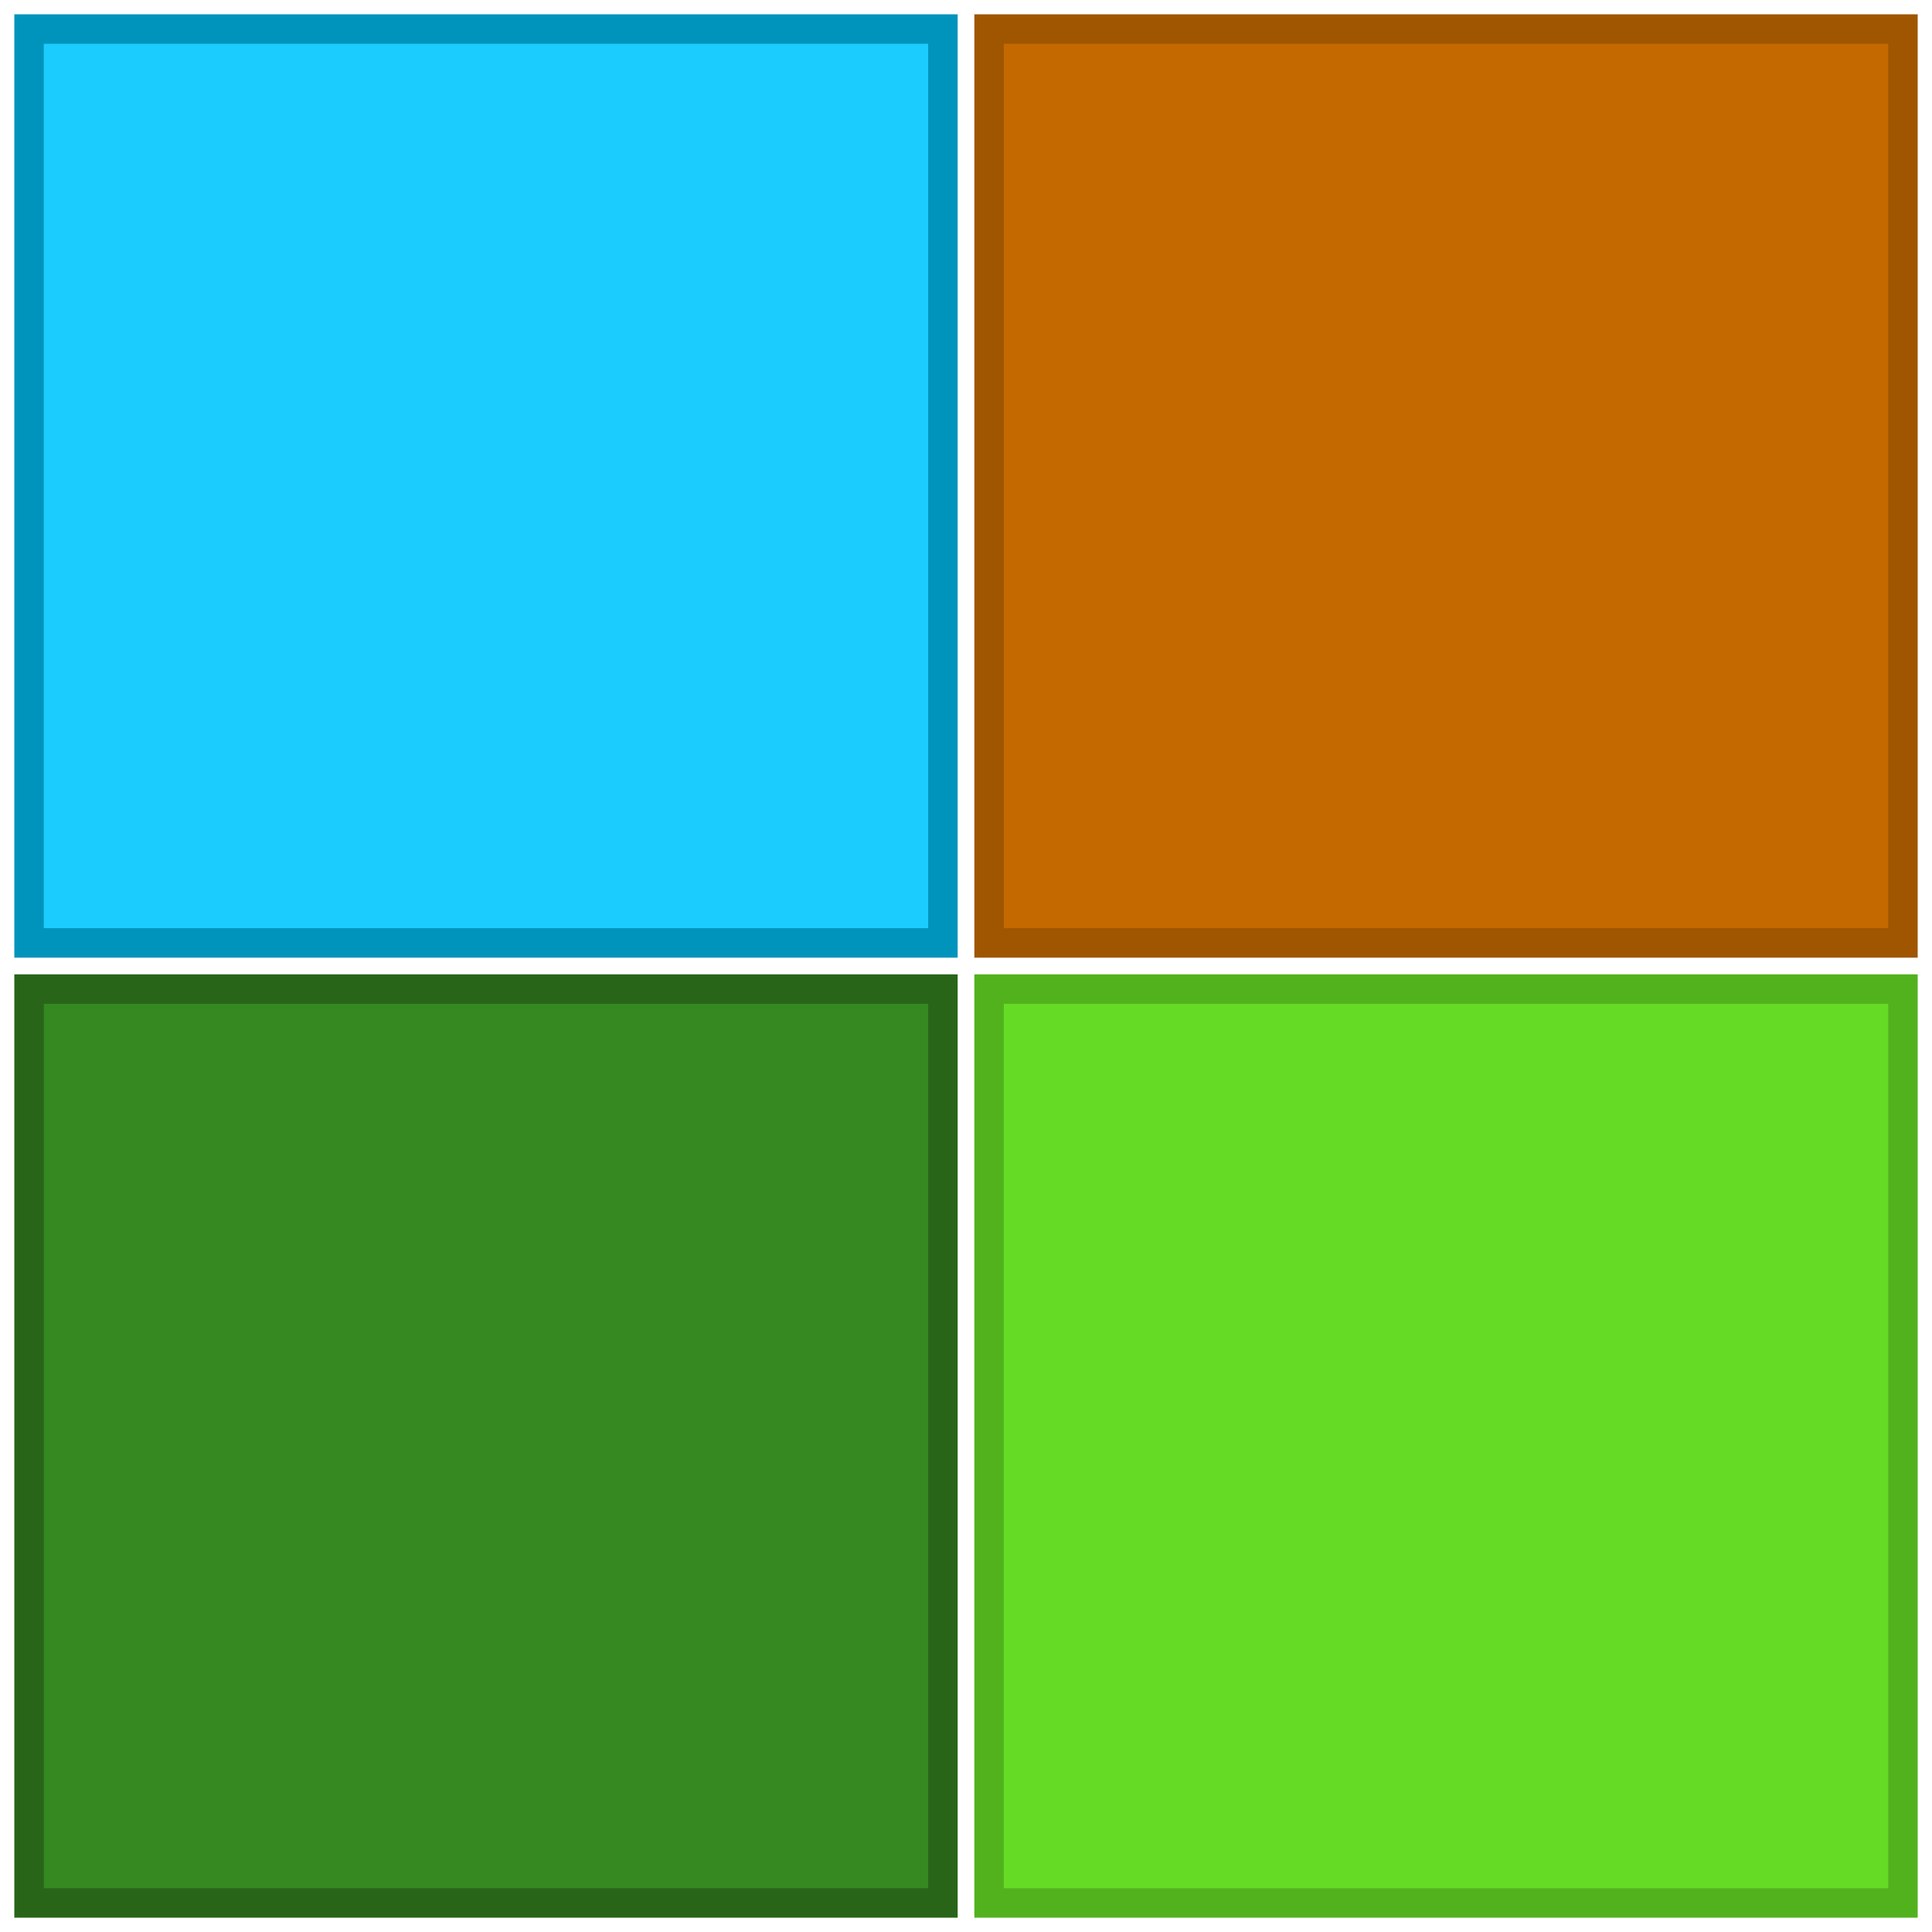
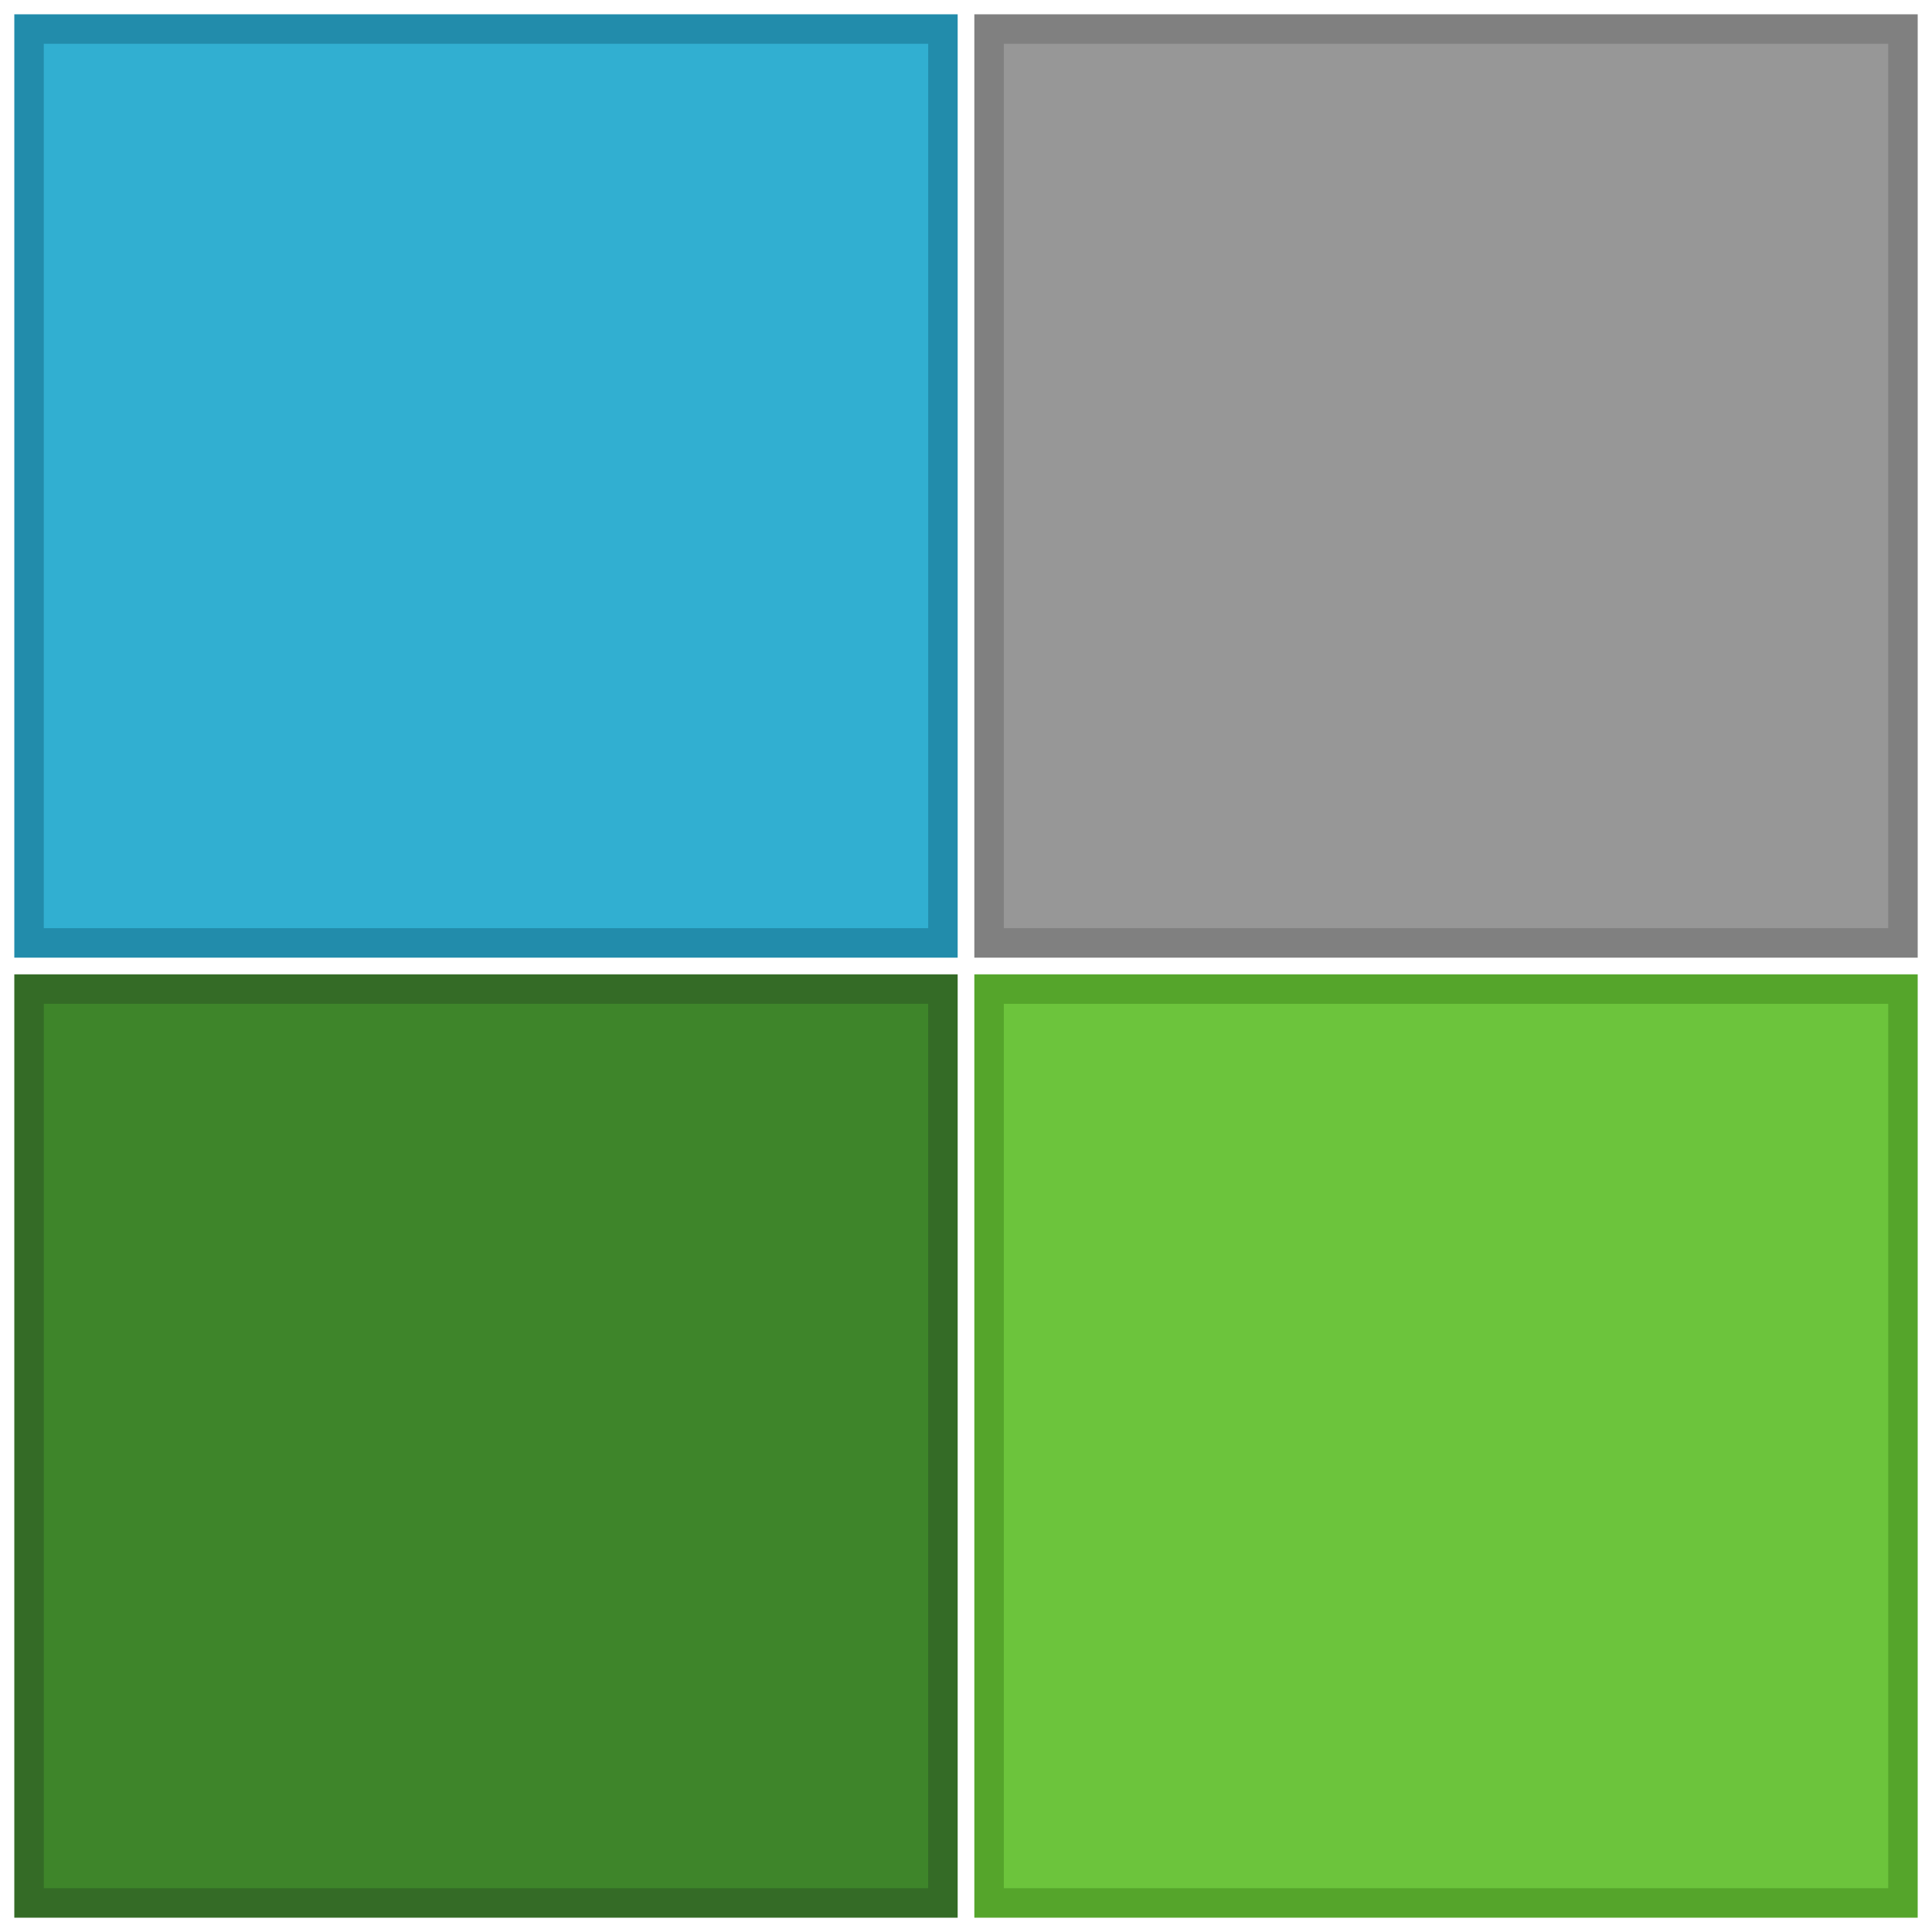
<svg xmlns="http://www.w3.org/2000/svg" width="512" height="512" viewBox="0 0 512 512" id="svg2" version="1.1">
  <defs id="defs4" />
  <g id="layer1" transform="translate(0,-540.3622)">
-     <rect y="544.152" x="3.791" height="250" width="250" id="rect4138-3" style="fill:#0094bd;fill-opacity:1;fill-rule:evenodd;stroke:none;stroke-width:0.047;stroke-linecap:butt;stroke-linejoin:round;stroke-miterlimit:4;stroke-dasharray:none;stroke-opacity:1" />
-     <rect y="551.965" x="11.604" height="234.375" width="234.375" id="rect4138-3-2" style="fill:#1bcdff;fill-opacity:1;fill-rule:evenodd;stroke:none;stroke-width:0.047;stroke-linecap:butt;stroke-linejoin:round;stroke-miterlimit:4;stroke-dasharray:none;stroke-opacity:1" />
-     <rect y="798.571" x="3.791" height="250" width="250" id="rect4138" style="fill:#286519;fill-opacity:1;fill-rule:evenodd;stroke:none;stroke-width:0.047;stroke-linecap:butt;stroke-linejoin:round;stroke-miterlimit:4;stroke-dasharray:none;stroke-opacity:1" />
-     <rect y="798.571" x="258.21" height="250" width="250" id="rect4138-5" style="fill:#52b21e;fill-opacity:1;fill-rule:evenodd;stroke:none;stroke-width:0.047;stroke-linecap:butt;stroke-linejoin:round;stroke-miterlimit:4;stroke-dasharray:none;stroke-opacity:1" />
-     <rect y="544.152" x="258.21" height="250" width="250" id="rect4138-3-6" style="fill:#a05600;fill-opacity:1;fill-rule:evenodd;stroke:none;stroke-width:0.047;stroke-linecap:butt;stroke-linejoin:round;stroke-miterlimit:4;stroke-dasharray:none;stroke-opacity:1" />
-     <rect y="551.965" x="266.022" height="234.375" width="234.375" id="rect4138-3-6-0" style="fill:#c46900;fill-opacity:1;fill-rule:evenodd;stroke:none;stroke-width:0.047;stroke-linecap:butt;stroke-linejoin:round;stroke-miterlimit:4;stroke-dasharray:none;stroke-opacity:1" />
-     <rect y="806.384" x="266.022" height="234.375" width="234.375" id="rect4138-5-8" style="fill:#65db25;fill-opacity:1;fill-rule:evenodd;stroke:none;stroke-width:0.047;stroke-linecap:butt;stroke-linejoin:round;stroke-miterlimit:4;stroke-dasharray:none;stroke-opacity:1" />
-     <rect y="806.384" x="11.604" height="234.375" width="234.375" id="rect4138-8" style="fill:#368821;fill-opacity:1;fill-rule:evenodd;stroke:none;stroke-width:0.047;stroke-linecap:butt;stroke-linejoin:round;stroke-miterlimit:4;stroke-dasharray:none;stroke-opacity:1" />
+     <rect y="544.152" x="3.791" height="250" width="250" id="rect4138-3" style="fill:#228cab;fill-opacity:1;fill-rule:evenodd;stroke:none;stroke-width:0.047;stroke-linecap:butt;stroke-linejoin:round;stroke-miterlimit:4;stroke-dasharray:none;stroke-opacity:1" />
+     <rect y="551.965" x="11.604" height="234.375" width="234.375" id="rect4138-3-2" style="fill:#31afd1;fill-opacity:1;fill-rule:evenodd;stroke:none;stroke-width:0.047;stroke-linecap:butt;stroke-linejoin:round;stroke-miterlimit:4;stroke-dasharray:none;stroke-opacity:1" />
+     <rect y="798.571" x="3.791" height="250" width="250" id="rect4138" style="fill:#346b26;fill-opacity:1;fill-rule:evenodd;stroke:none;stroke-width:0.047;stroke-linecap:butt;stroke-linejoin:round;stroke-miterlimit:4;stroke-dasharray:none;stroke-opacity:1" />
+     <rect y="798.571" x="258.21" height="250" width="250" id="rect4138-5" style="fill:#55a52b;fill-opacity:1;fill-rule:evenodd;stroke:none;stroke-width:0.047;stroke-linecap:butt;stroke-linejoin:round;stroke-miterlimit:4;stroke-dasharray:none;stroke-opacity:1" />
+     <rect y="544.152" x="258.21" height="250" width="250" id="rect4138-3-6" style="fill:#808080;fill-opacity:1;fill-rule:evenodd;stroke:none;stroke-width:0.047;stroke-linecap:butt;stroke-linejoin:round;stroke-miterlimit:4;stroke-dasharray:none;stroke-opacity:1" />
+     <rect y="551.965" x="266.022" height="234.375" width="234.375" id="rect4138-3-6-0" style="fill:#979797;fill-opacity:1;fill-rule:evenodd;stroke:none;stroke-width:0.047;stroke-linecap:butt;stroke-linejoin:round;stroke-miterlimit:4;stroke-dasharray:none;stroke-opacity:1" />
+     <rect y="806.384" x="266.022" height="234.375" width="234.375" id="rect4138-5-8" style="fill:#6cc43c;fill-opacity:1;fill-rule:evenodd;stroke:none;stroke-width:0.047;stroke-linecap:butt;stroke-linejoin:round;stroke-miterlimit:4;stroke-dasharray:none;stroke-opacity:1" />
+     <rect y="806.384" x="11.604" height="234.375" width="234.375" id="rect4138-8" style="fill:#3e852a;fill-opacity:1;fill-rule:evenodd;stroke:none;stroke-width:0.047;stroke-linecap:butt;stroke-linejoin:round;stroke-miterlimit:4;stroke-dasharray:none;stroke-opacity:1" />
  </g>
</svg>
